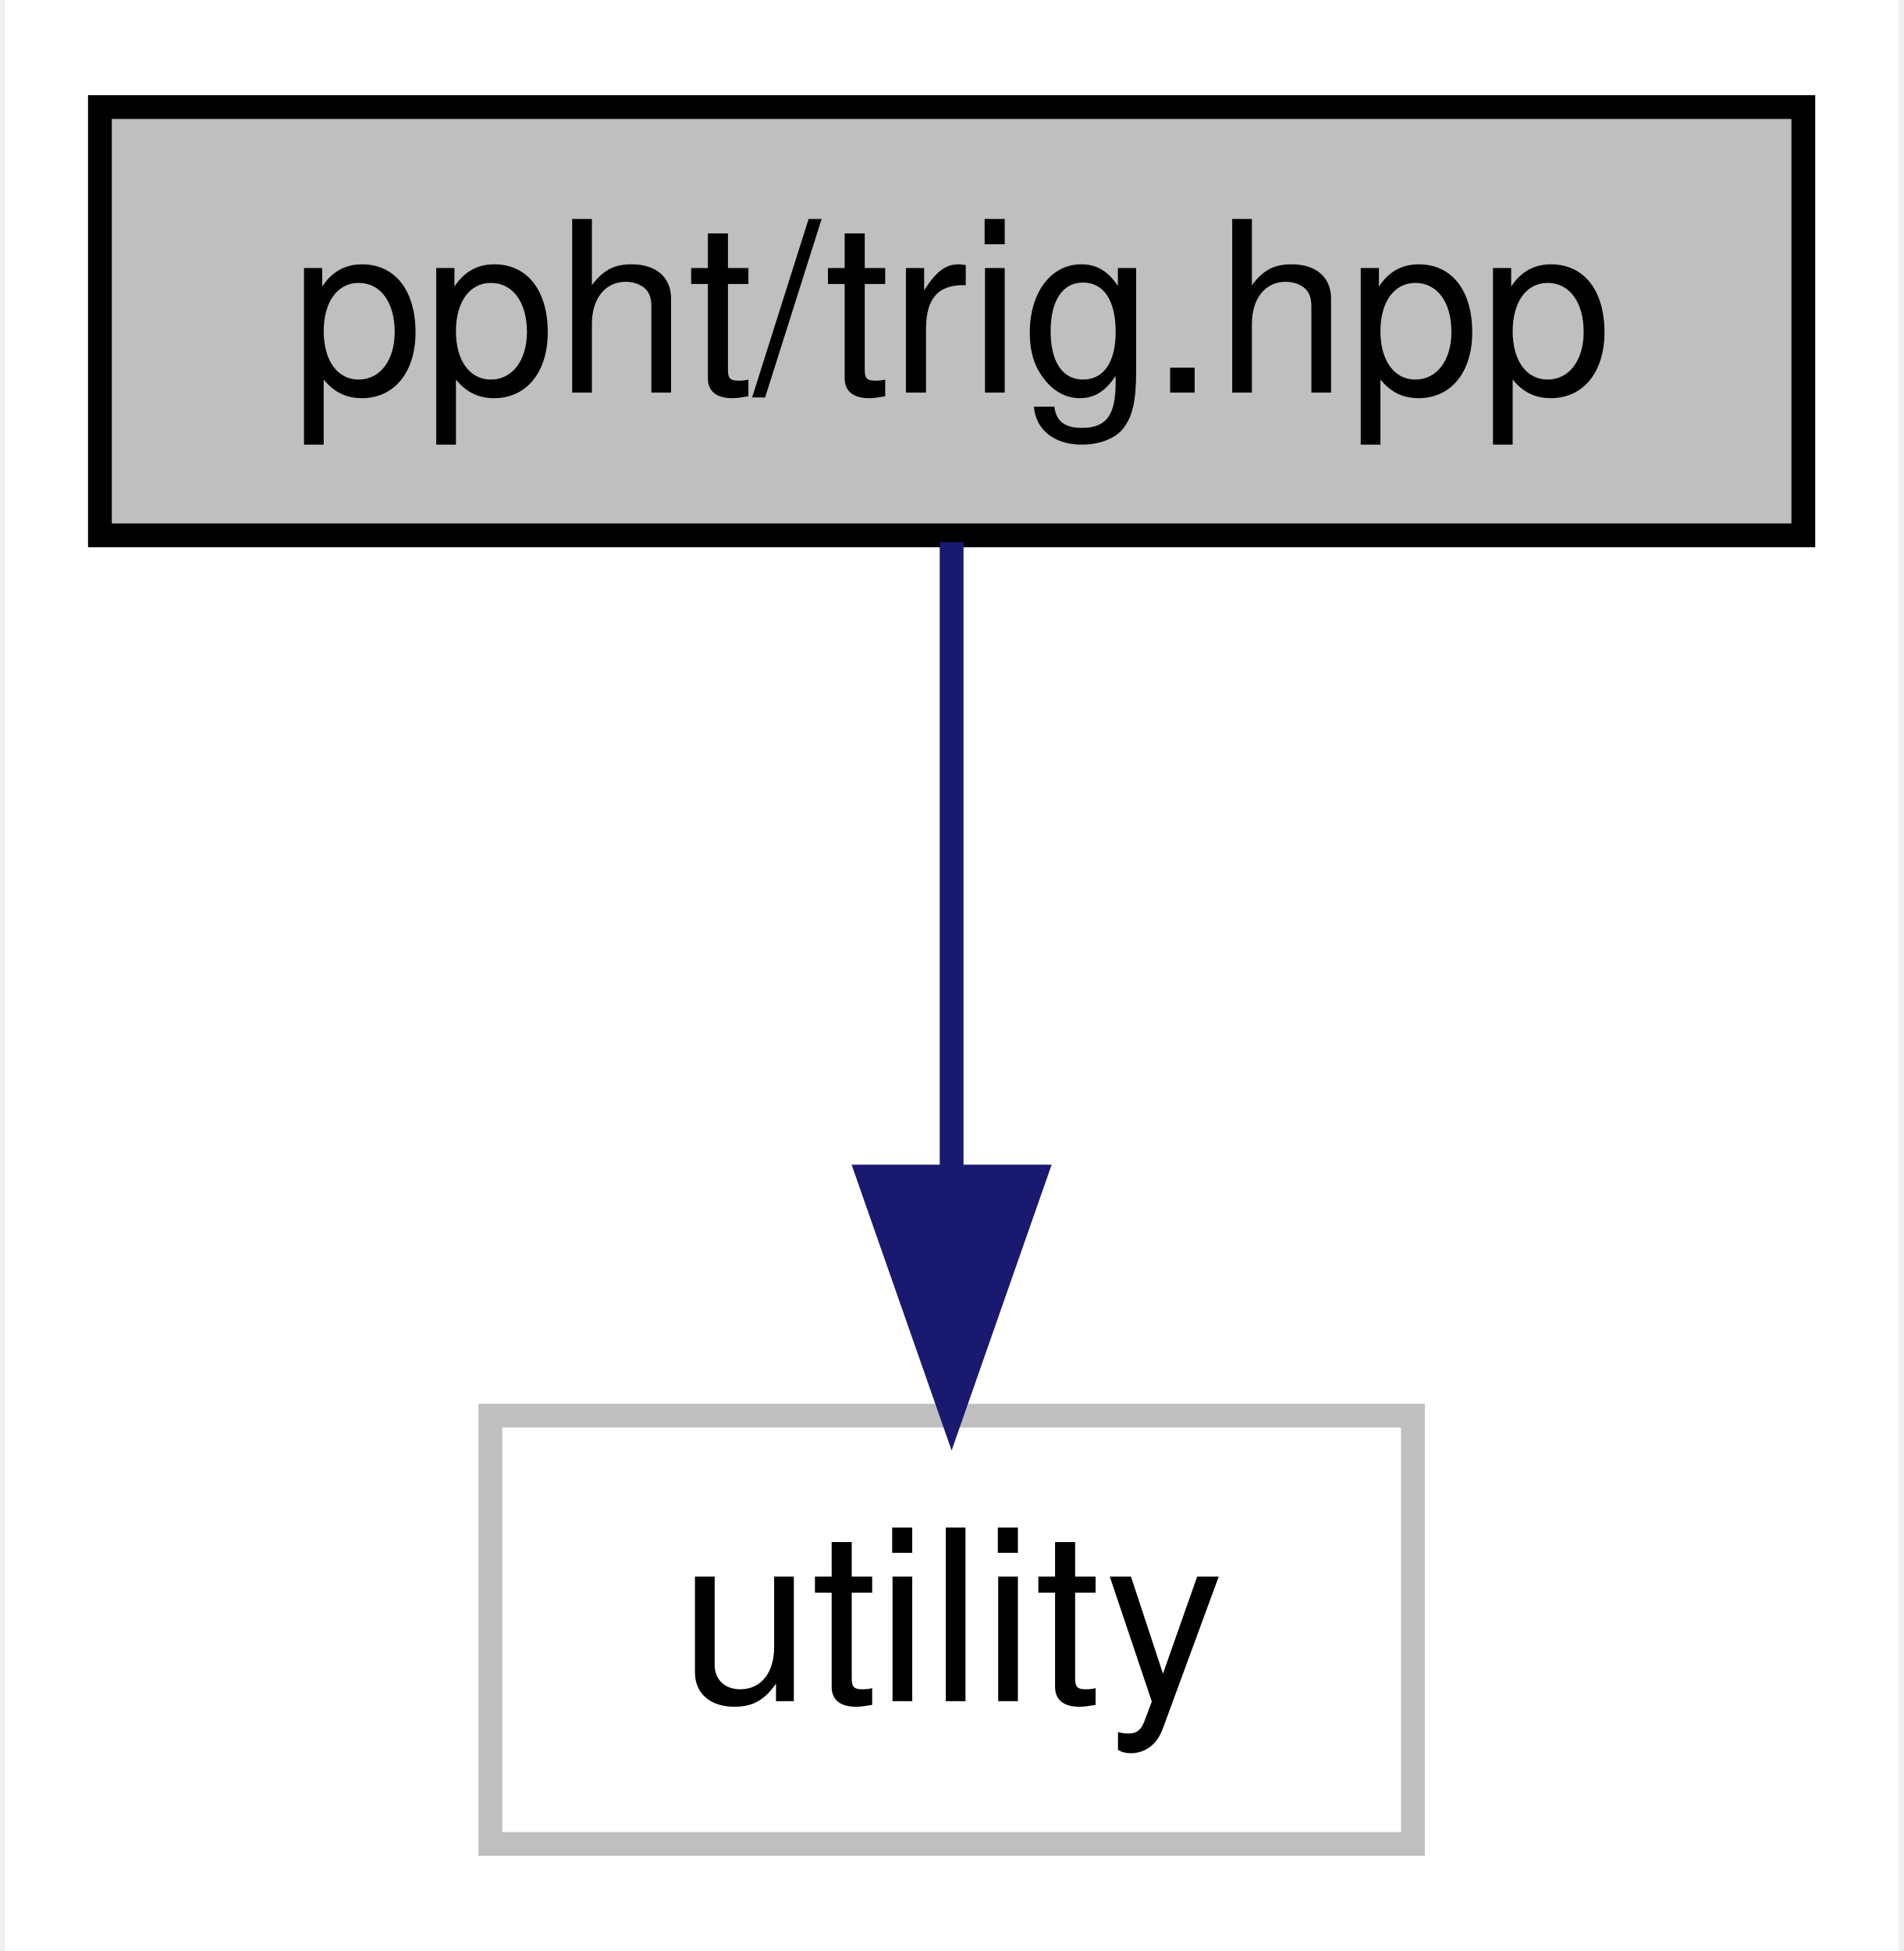
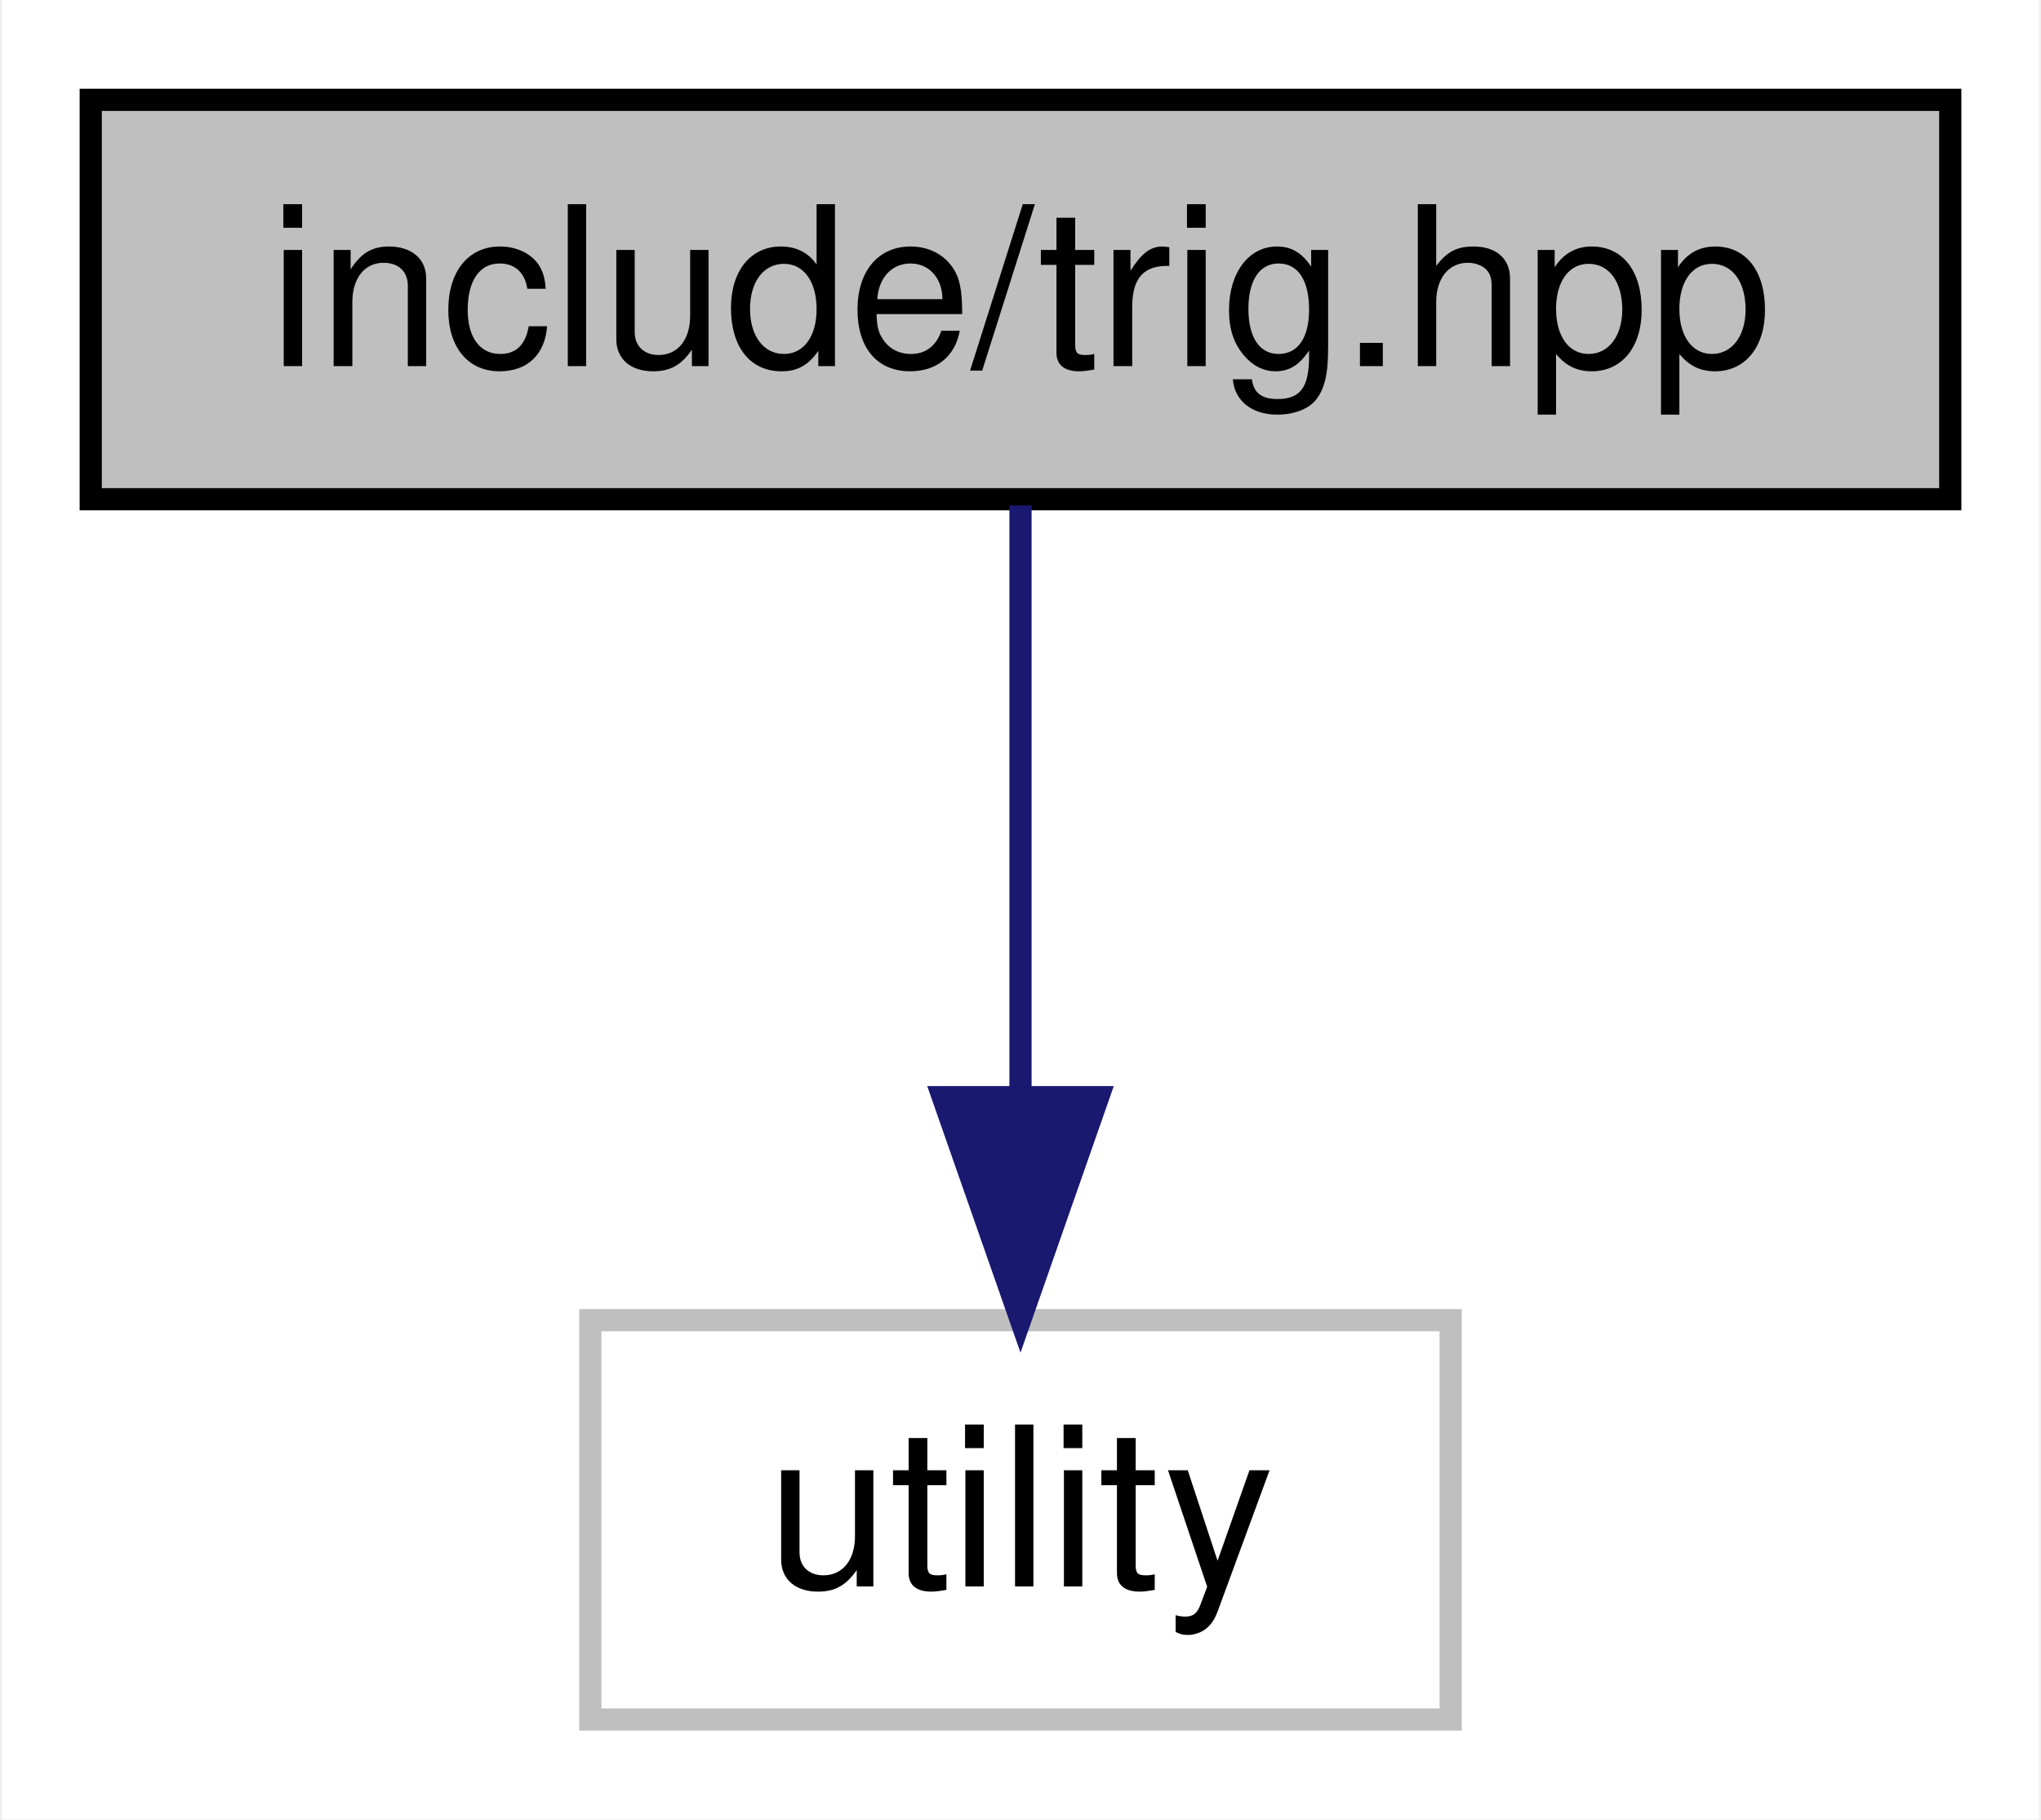
- <svg xmlns="http://www.w3.org/2000/svg" xmlns:xlink="http://www.w3.org/1999/xlink" width="80pt" height="82pt" viewBox="0.00 0.00 79.60 82.00">
+ <svg xmlns="http://www.w3.org/2000/svg" xmlns:xlink="http://www.w3.org/1999/xlink" width="92pt" height="82pt" viewBox="0.00 0.00 91.82 82.00">
  <g id="graph0" class="graph" transform="scale(1 1) rotate(0) translate(4 78)">
-     <polygon fill="white" stroke="transparent" points="-4,4 -4,-78 75.6,-78 75.6,4 -4,4" />
+     <polygon fill="white" stroke="transparent" points="-4,4 -4,-78 87.82,-78 87.82,4 -4,4" />
    <g id="node1" class="node">
      <g id="a_node1">
        <a xlink:title=" ">
-           <polygon fill="#bfbfbf" stroke="black" points="0,-55.5 0,-73.5 71.6,-73.5 71.6,-55.5 0,-55.5" />
-           <text text-anchor="middle" x="35.8" y="-61.5" font-family="Helvetica,sans-Serif" font-size="10.00">ppht/trig.hpp</text>
+           <polygon fill="#bfbfbf" stroke="black" points="0,-55.5 0,-73.5 83.82,-73.5 83.82,-55.5 0,-55.5" />
+           <text text-anchor="middle" x="41.91" y="-61.5" font-family="Helvetica,sans-Serif" font-size="10.00">include/trig.hpp</text>
        </a>
      </g>
    </g>
    <g id="node2" class="node">
      <g id="a_node2">
        <a xlink:title=" ">
-           <polygon fill="white" stroke="#bfbfbf" points="16.41,-0.5 16.41,-18.5 55.19,-18.5 55.19,-0.5 16.41,-0.5" />
-           <text text-anchor="middle" x="35.8" y="-6.5" font-family="Helvetica,sans-Serif" font-size="10.00">utility</text>
+           <polygon fill="white" stroke="#bfbfbf" points="22.52,-0.5 22.52,-18.5 61.3,-18.5 61.3,-0.5 22.52,-0.5" />
+           <text text-anchor="middle" x="41.91" y="-6.5" font-family="Helvetica,sans-Serif" font-size="10.00">utility</text>
        </a>
      </g>
    </g>
    <g id="edge1" class="edge">
-       <path fill="none" stroke="midnightblue" d="M35.8,-55.22C35.8,-48.18 35.8,-37.81 35.8,-28.83" />
-       <polygon fill="midnightblue" stroke="midnightblue" points="39.3,-28.55 35.8,-18.55 32.3,-28.55 39.3,-28.55" />
+       <path fill="none" stroke="midnightblue" d="M41.91,-55.22C41.91,-48.18 41.91,-37.81 41.91,-28.83" />
+       <polygon fill="midnightblue" stroke="midnightblue" points="45.41,-28.55 41.91,-18.55 38.41,-28.55 45.41,-28.55" />
    </g>
  </g>
</svg>
